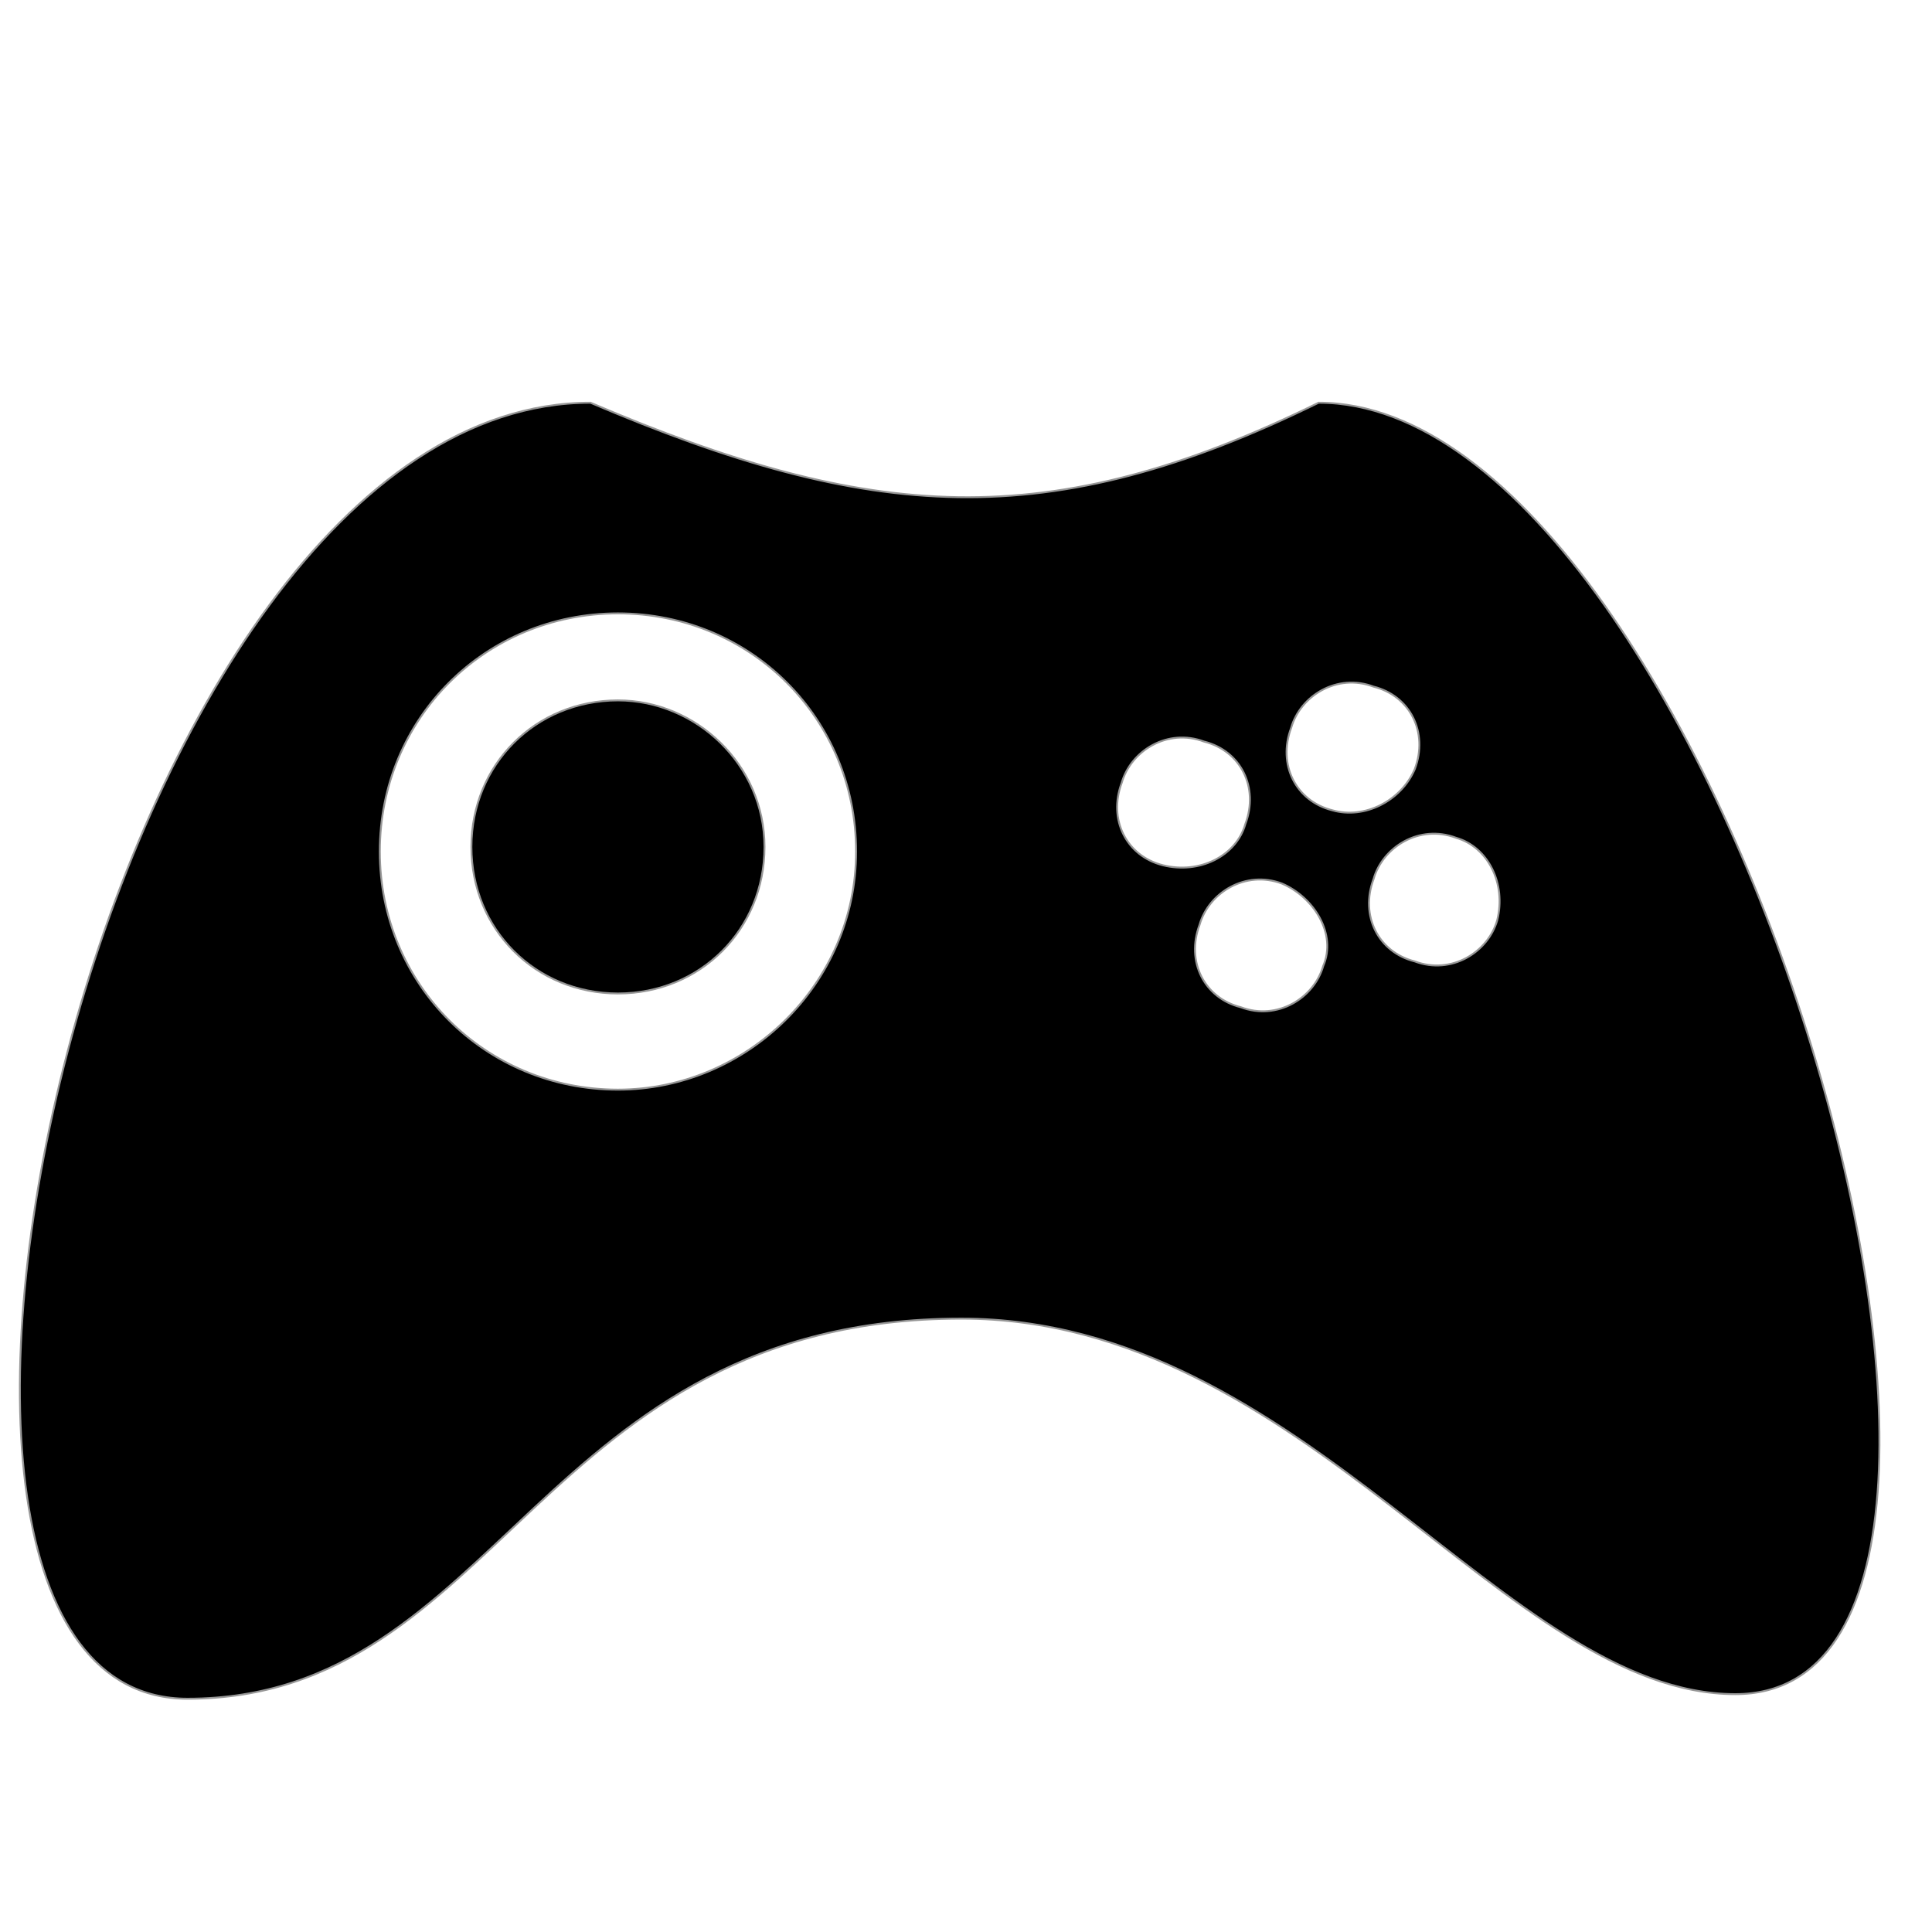
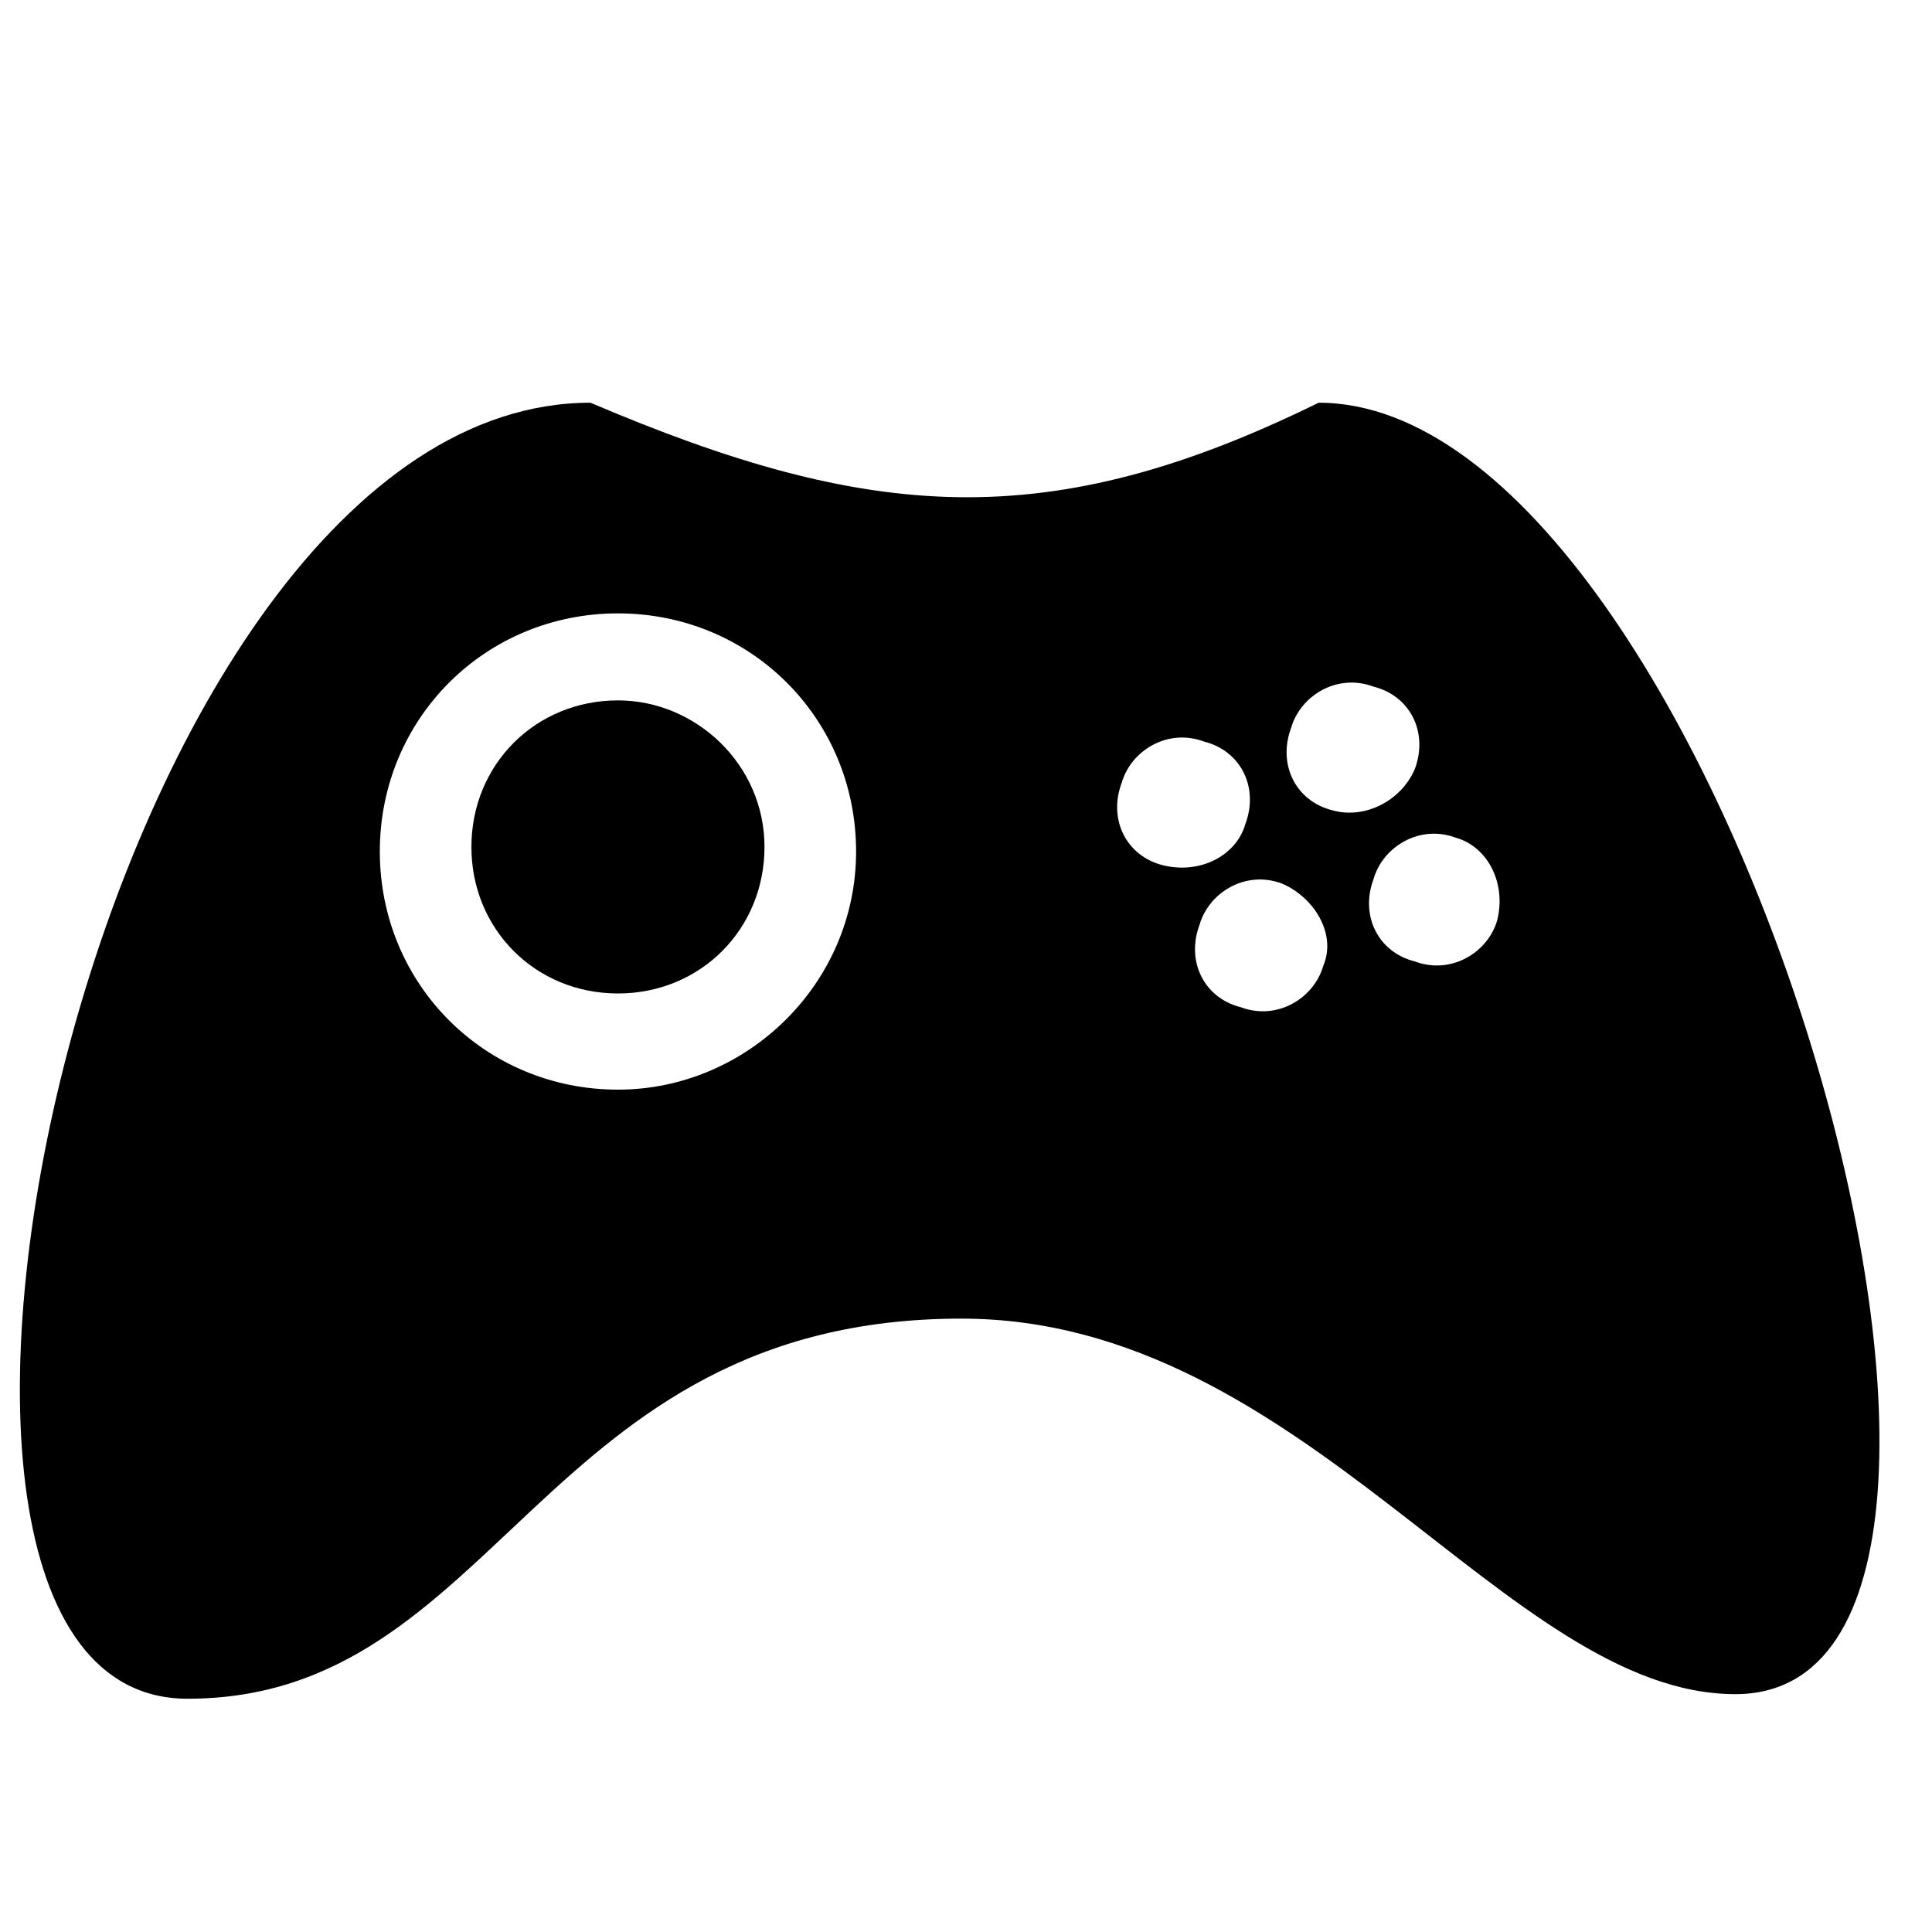
- <svg xmlns="http://www.w3.org/2000/svg" t="1596610535758" class="icon" viewBox="0 0 1024 1024" version="1.1" p-id="1499" width="128" height="128">
-   <path d="M327.528 371.219c-43.691 0-77.672 33.982-77.672 77.672s33.982 77.672 77.672 77.672 77.672-33.982 77.672-77.672-36.409-77.672-77.672-77.672z" stroke="#979797" p-id="1500" />
-   <path d="M698.899 213.447c-143.208 70.391-237.871 63.109-385.934 0-259.717 0-407.78 686.914-213.599 686.914 165.054 0 186.899-201.463 410.207-201.463 182.044 0 288.844 199.035 410.207 199.035 189.326 0-7.282-684.487-220.881-684.487z m-371.371 364.089c-70.391 0-126.217-55.827-126.217-126.217s55.827-126.217 126.217-126.217 126.217 55.827 126.217 126.217-58.254 126.217-126.217 126.217z m288.844-118.936c-19.418-4.855-29.127-24.273-21.845-43.691 4.855-16.991 24.273-29.127 43.691-21.845 19.418 4.855 29.127 24.273 21.845 43.691-4.855 16.991-24.273 26.7-43.691 21.845z m84.954 53.4c-4.855 16.991-24.273 29.127-43.691 21.845-19.418-4.855-29.127-24.273-21.845-43.691 4.855-16.991 24.273-29.127 43.691-21.845 16.991 7.282 29.127 26.7 21.845 43.691z m4.855-82.527c-19.418-4.855-29.127-24.273-21.845-43.691 4.855-16.991 24.273-29.127 43.691-21.845 19.418 4.855 29.127 24.273 21.845 43.691-7.282 16.991-26.7 26.7-43.691 21.845z m87.381 58.254c-4.855 16.991-24.273 29.127-43.691 21.845-19.418-4.855-29.127-24.273-21.845-43.691 4.855-16.991 24.273-29.127 43.691-21.845 16.991 4.855 26.7 24.273 21.845 43.691z" stroke="#979797" p-id="1501" />
+ <svg xmlns="http://www.w3.org/2000/svg" t="1596610535758" fill="currentColor" viewBox="0 0 1024 1024" version="1.1" p-id="1499" width="1em" height="1em">
+   <path d="M327.528 371.219c-43.691 0-77.672 33.982-77.672 77.672s33.982 77.672 77.672 77.672 77.672-33.982 77.672-77.672-36.409-77.672-77.672-77.672z" p-id="1500" />
+   <path d="M698.899 213.447c-143.208 70.391-237.871 63.109-385.934 0-259.717 0-407.78 686.914-213.599 686.914 165.054 0 186.899-201.463 410.207-201.463 182.044 0 288.844 199.035 410.207 199.035 189.326 0-7.282-684.487-220.881-684.487z m-371.371 364.089c-70.391 0-126.217-55.827-126.217-126.217s55.827-126.217 126.217-126.217 126.217 55.827 126.217 126.217-58.254 126.217-126.217 126.217z m288.844-118.936c-19.418-4.855-29.127-24.273-21.845-43.691 4.855-16.991 24.273-29.127 43.691-21.845 19.418 4.855 29.127 24.273 21.845 43.691-4.855 16.991-24.273 26.7-43.691 21.845z m84.954 53.4c-4.855 16.991-24.273 29.127-43.691 21.845-19.418-4.855-29.127-24.273-21.845-43.691 4.855-16.991 24.273-29.127 43.691-21.845 16.991 7.282 29.127 26.7 21.845 43.691z m4.855-82.527c-19.418-4.855-29.127-24.273-21.845-43.691 4.855-16.991 24.273-29.127 43.691-21.845 19.418 4.855 29.127 24.273 21.845 43.691-7.282 16.991-26.7 26.7-43.691 21.845z m87.381 58.254c-4.855 16.991-24.273 29.127-43.691 21.845-19.418-4.855-29.127-24.273-21.845-43.691 4.855-16.991 24.273-29.127 43.691-21.845 16.991 4.855 26.7 24.273 21.845 43.691z" p-id="1501" />
</svg>
